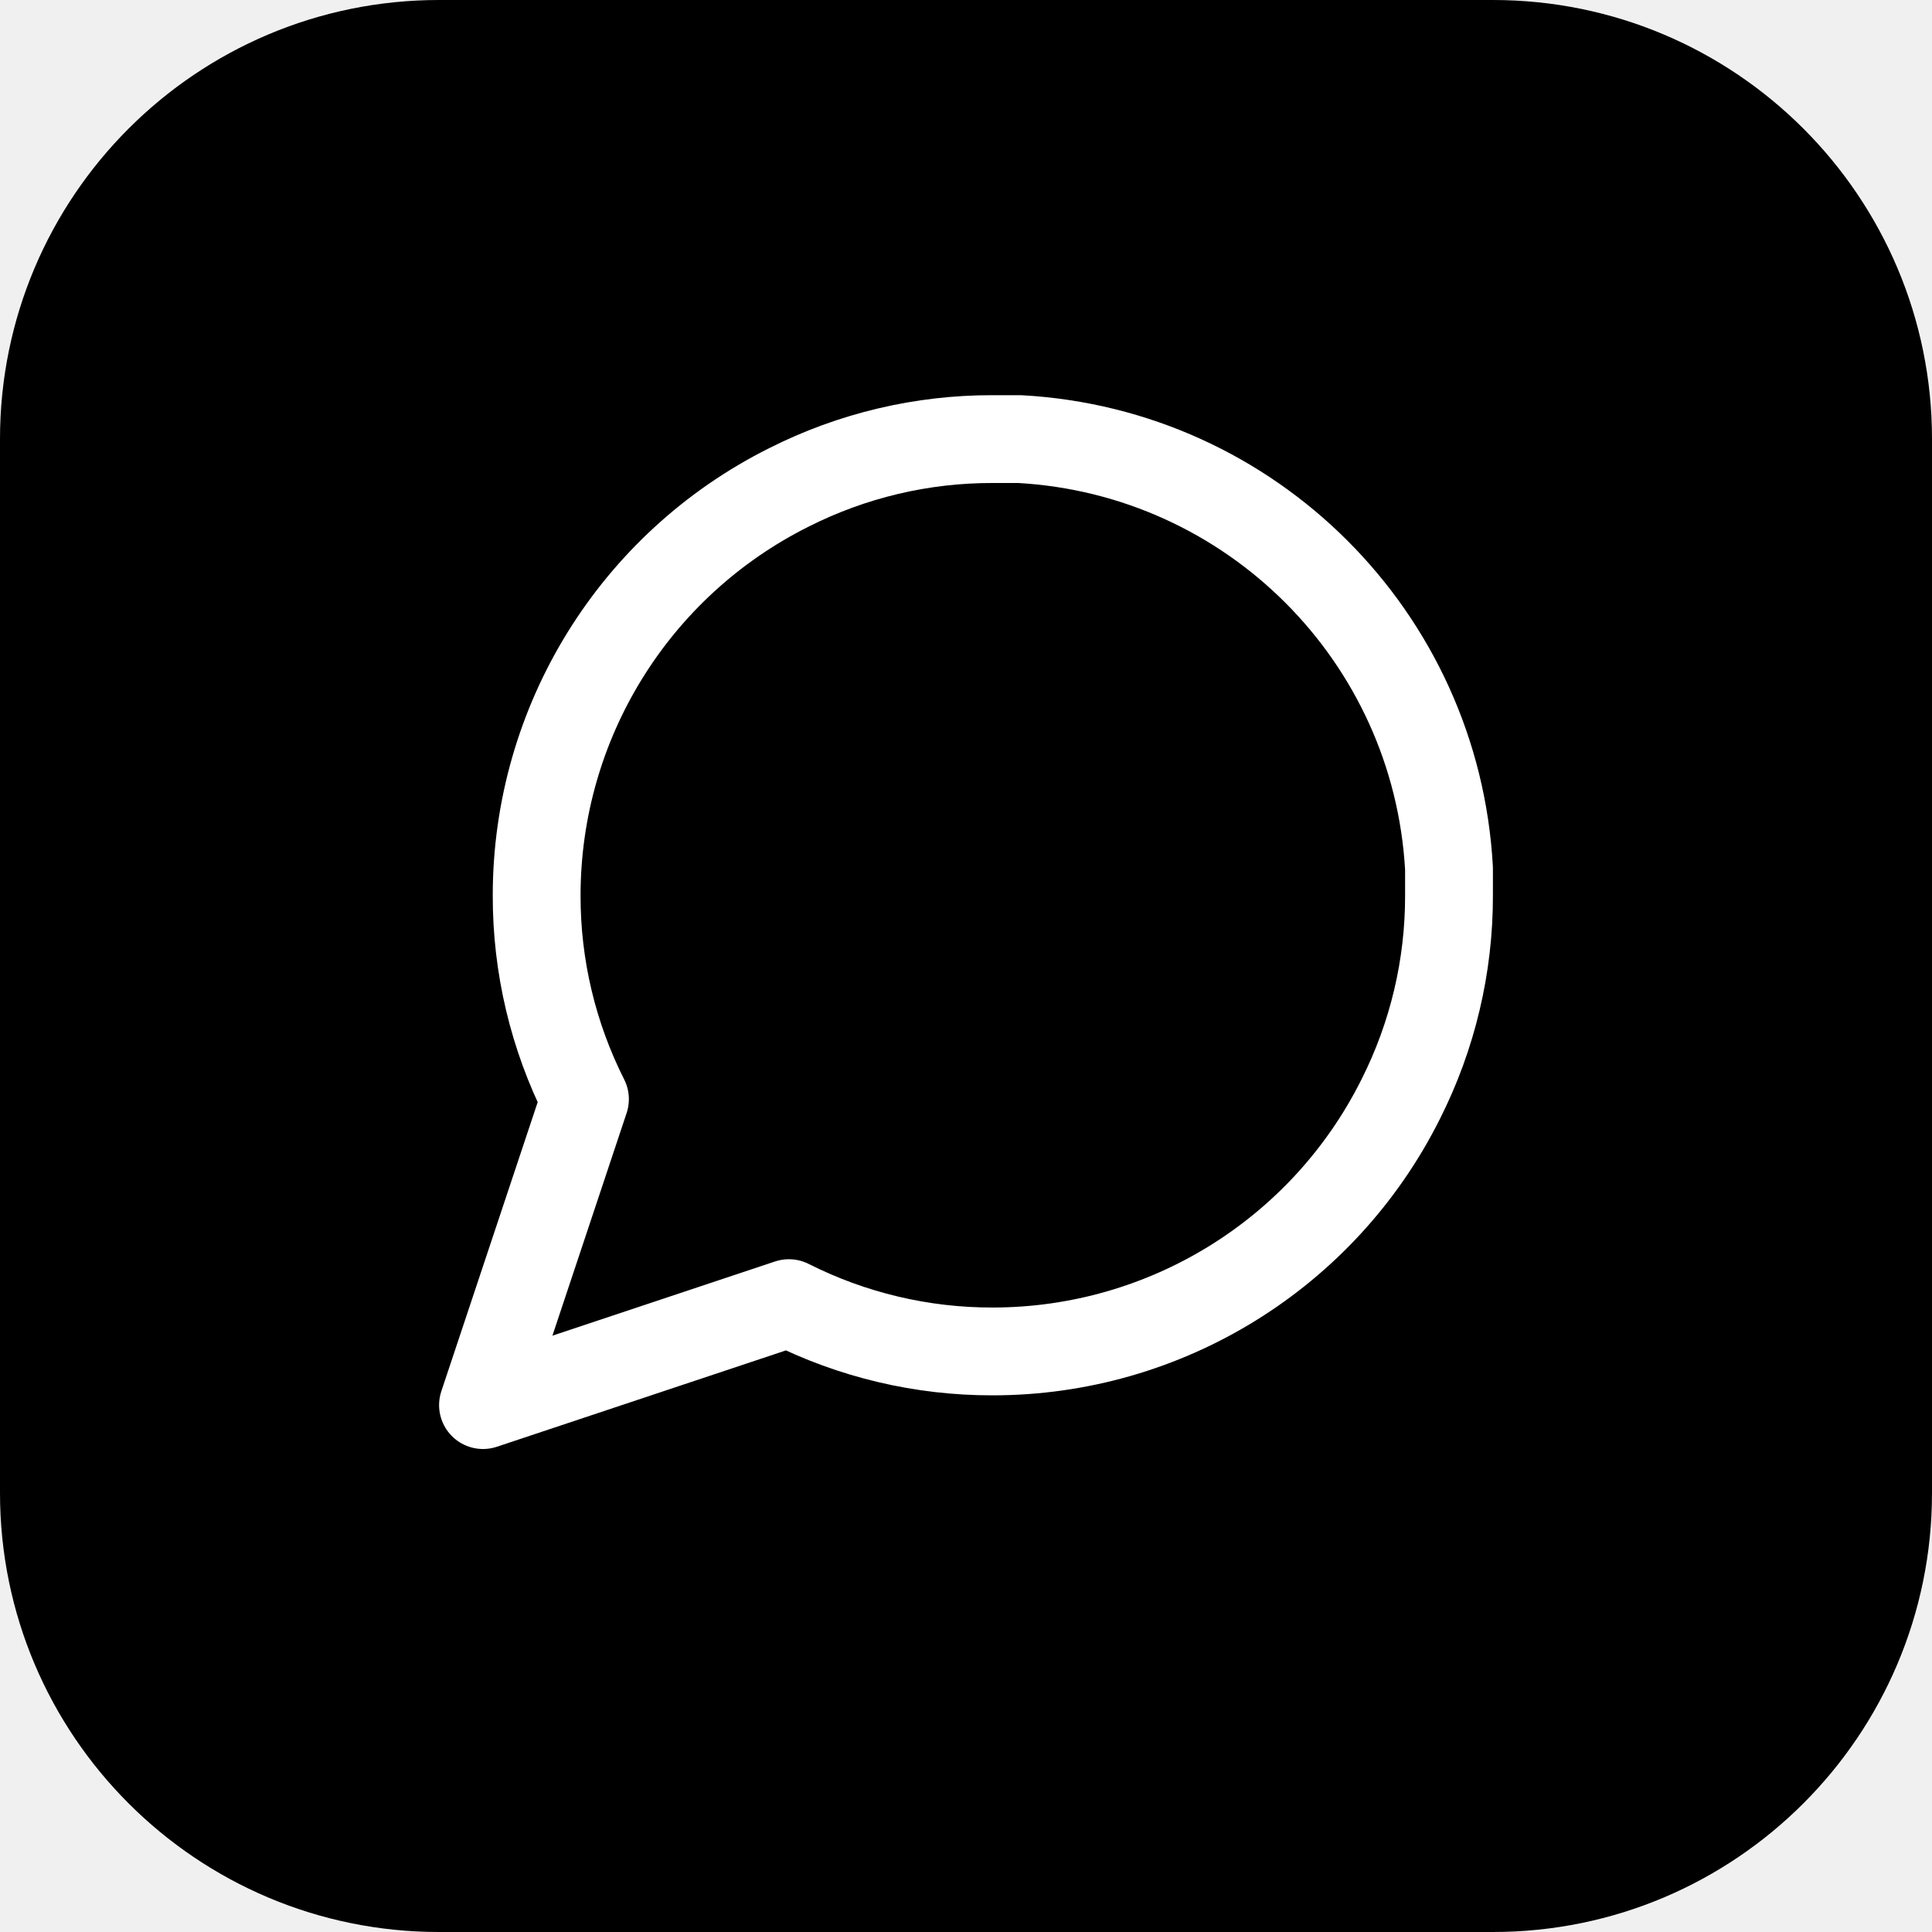
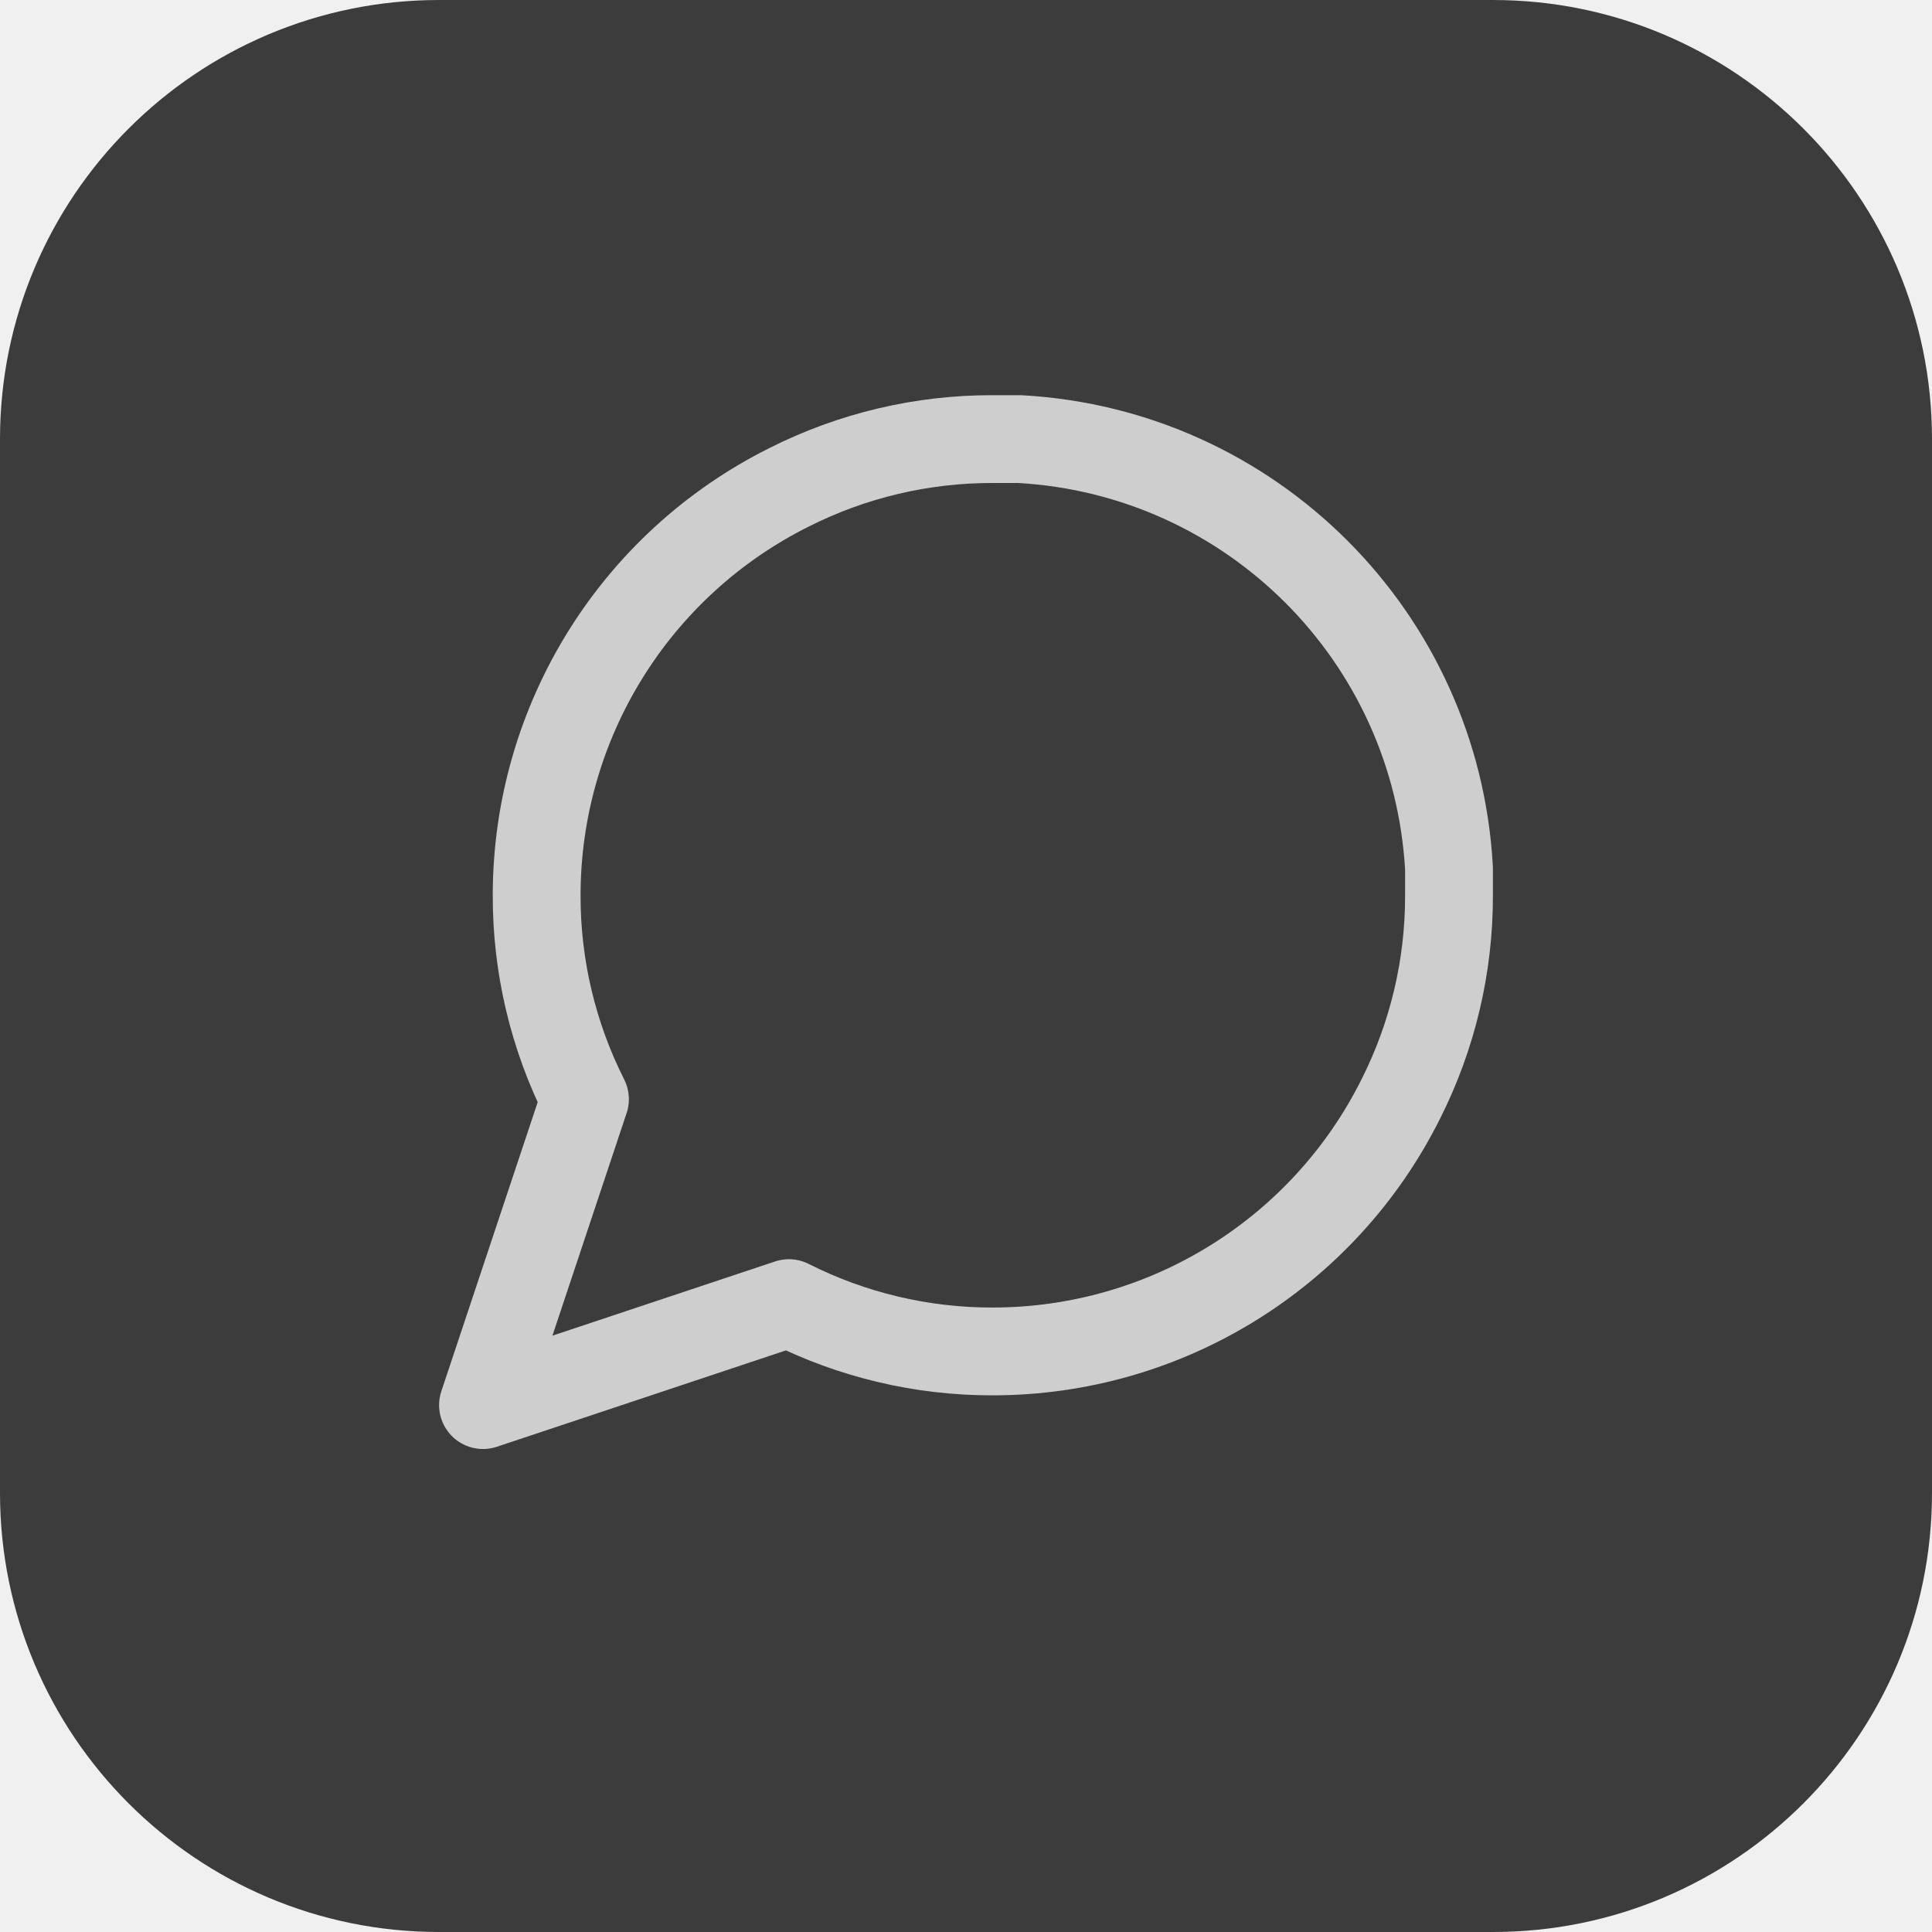
<svg xmlns="http://www.w3.org/2000/svg" viewBox="0 0 44 44" version="1.1" id="svg1">
  <defs id="defs1" />
  <g id="Notes-copy">
-     <path id="Rounded-Rectangle-copy" fill="#000000" fill-opacity="0.75" fill-rule="evenodd" stroke="none" d="M 0 34 C 0 39.523 4.477 44 10 44 L 34 44 C 39.523 44 44 39.523 44 34 L 44 10 C 44 4.477 39.523 0 34 0 L 10 0 C 4.477 0 0 4.477 0 10 Z" style="fill:#000000;fill-opacity:1" />
-     <path id="message-circle" fill="none" stroke="#ffffff" stroke-width="2" stroke-linecap="round" stroke-linejoin="round" d="M 33 20.389 C 33.004 22.002 32.627 23.593 31.9 25.033 C 30.141 28.553 26.545 30.776 22.611 30.778 C 20.998 30.782 19.407 30.405 17.967 29.678 L 11 32 L 13.322 25.033 C 12.595 23.593 12.218 22.002 12.222 20.389 C 12.224 16.455 14.447 12.859 17.967 11.1 C 19.407 10.373 20.998 9.996 22.611 10 L 23.222 10 C 28.497 10.291 32.709 14.503 33 19.778 L 33 20.389 Z" style="stroke:#ffffff;stroke-opacity:1" />
+     <path id="Rounded-Rectangle-copy" fill="#000000" fill-opacity="0.75" fill-rule="evenodd" stroke="none" d="M 0 34 C 0 39.523 4.477 44 10 44 L 34 44 C 39.523 44 44 39.523 44 34 L 44 10 C 44 4.477 39.523 0 34 0 L 10 0 C 4.477 0 0 4.477 0 10 Z" style="fill:#000000;fill-opacity:0.75" />
+     <path id="message-circle" fill="none" stroke="#ffffff" stroke-width="2" stroke-linecap="round" stroke-linejoin="round" d="M 33 20.389 C 33.004 22.002 32.627 23.593 31.9 25.033 C 30.141 28.553 26.545 30.776 22.611 30.778 C 20.998 30.782 19.407 30.405 17.967 29.678 L 11 32 L 13.322 25.033 C 12.595 23.593 12.218 22.002 12.222 20.389 C 12.224 16.455 14.447 12.859 17.967 11.1 C 19.407 10.373 20.998 9.996 22.611 10 L 23.222 10 C 28.497 10.291 32.709 14.503 33 19.778 L 33 20.389 Z" style="stroke:#ffffff;stroke-opacity:0.75" />
  </g>
</svg>
